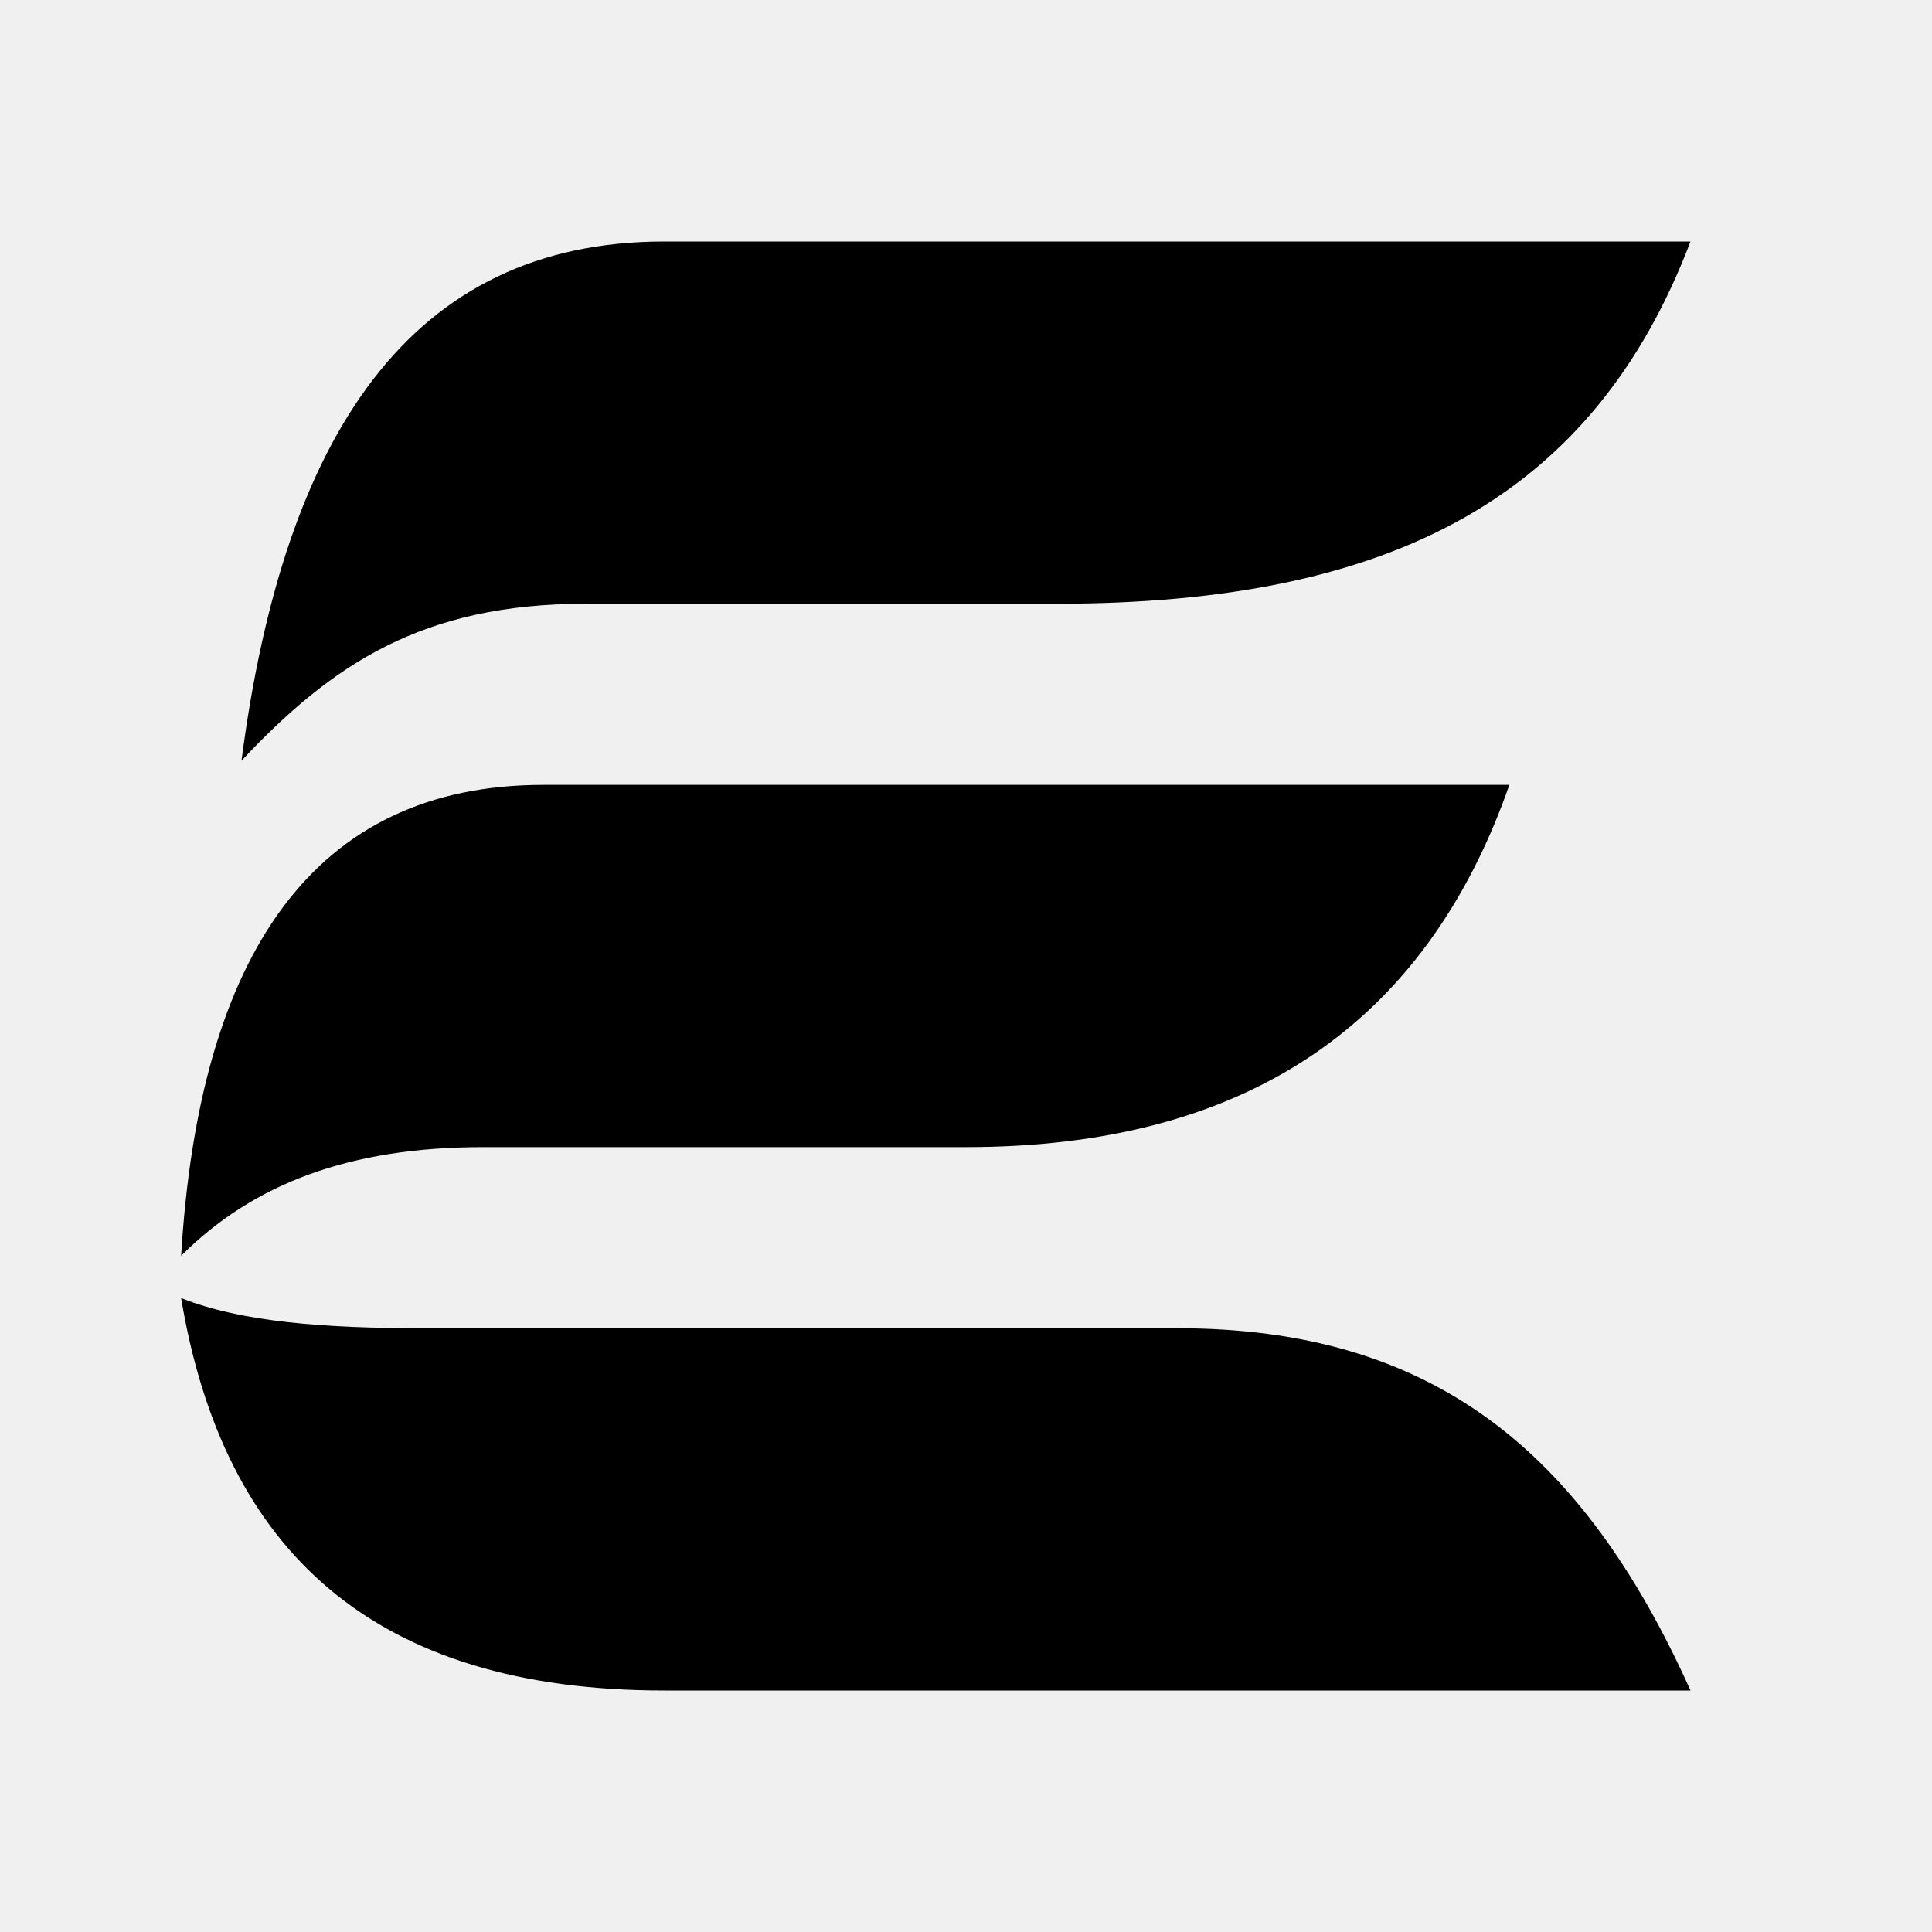
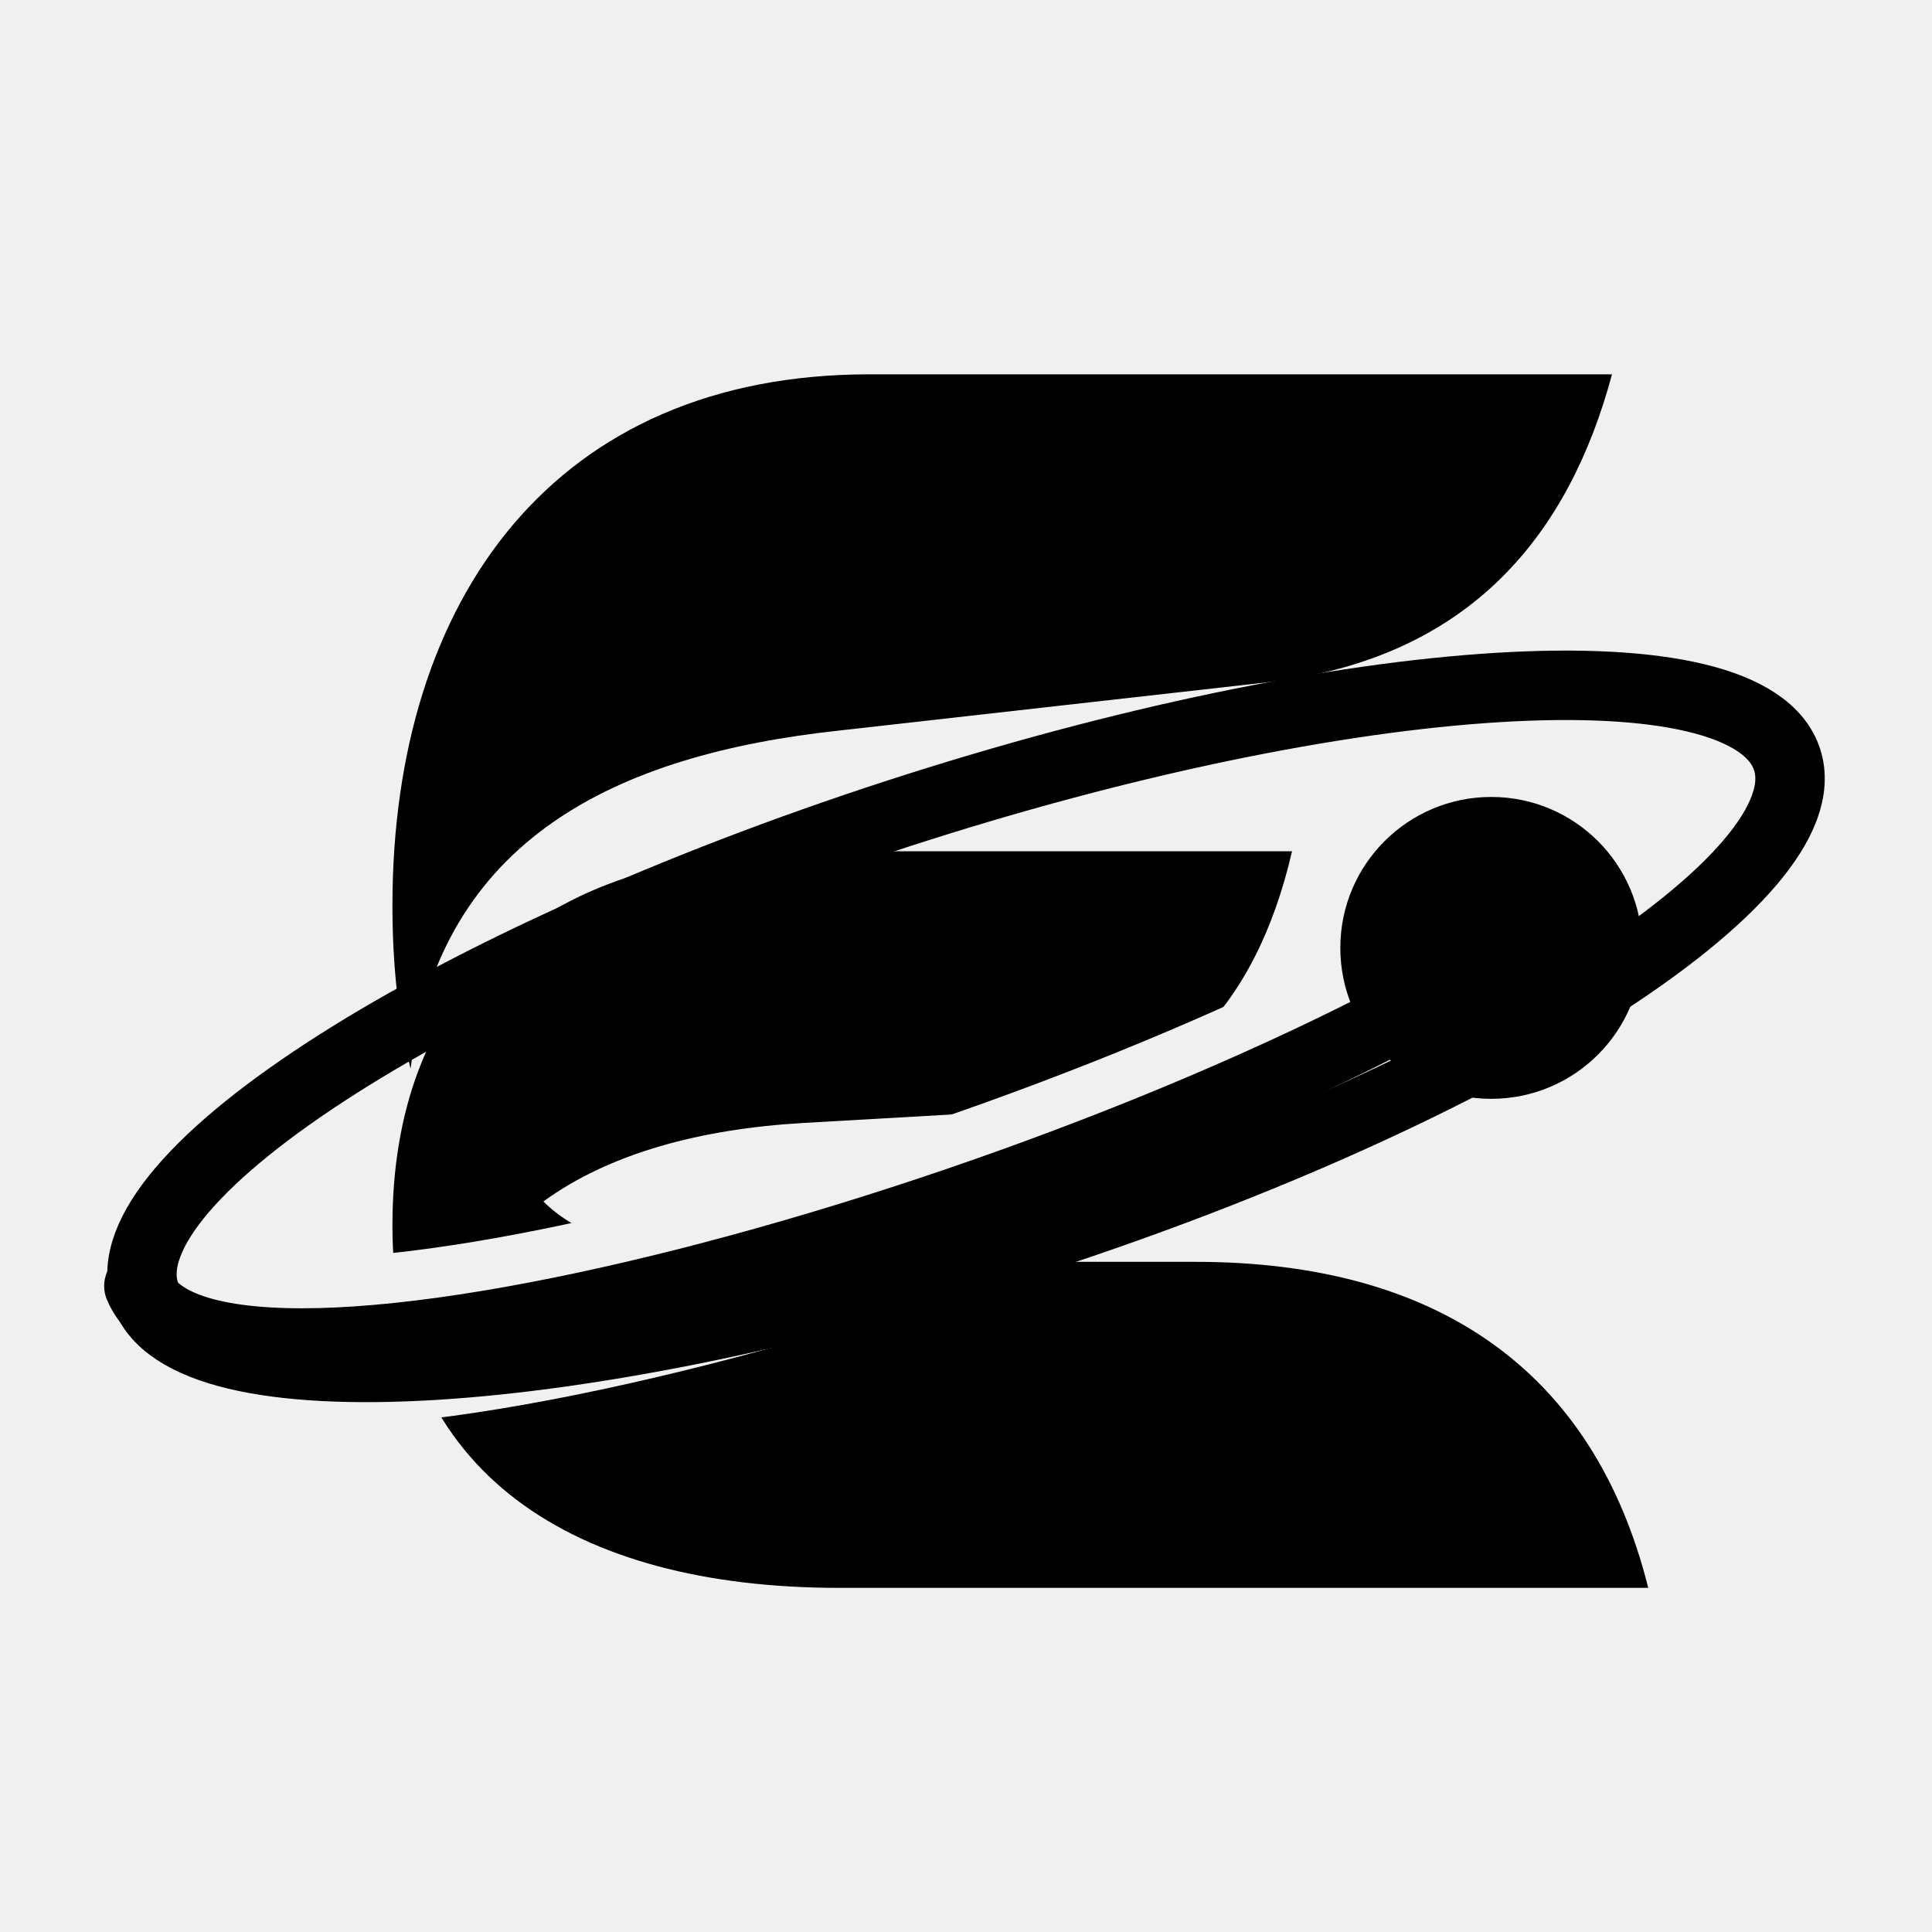
- <svg xmlns="http://www.w3.org/2000/svg" viewBox="0 0 32 32">
-   <path d="M11 4h17c-1.6 4.2-4.9 6-10.5 6H9.7C7 10 5.5 11 4 12.6 4.7 7.2 6.8 4 11 4Z" />
-   <path d="M9 13h16c-1.4 4-4.4 6-9 6H8c-2.2 0-3.8.6-5 1.8C3.3 15.8 5.2 13 9 13Z" />
-   <path d="M7 22h12.5c4.2 0 6.7 2 8.5 6H11c-4.8 0-7.3-2.3-8-6.5 1 .4 2.4.5 4 .5Z" />
+ <svg xmlns="http://www.w3.org/2000/svg" viewBox="0 0 32 32" fill="black">
+   <defs>
+     <mask id="orbit-clearance" maskUnits="userSpaceOnUse" x="0" y="0" width="32" height="32">
+       <rect width="32" height="32" fill="white" />
+       <path d="M2.3 21.3C3.4 24.1 17.8 20.2 25 15.8" fill="none" stroke="black" stroke-width="2.8" />
+       <circle cx="24.7" cy="15.7" r="3.4" />
+     </mask>
+   </defs>
+   <ellipse cx="16" cy="17" rx="14.3" ry="3.7" transform="rotate(-18 16 17)" fill="none" stroke="black" stroke-width="1.15" />
+   <g mask="url(#orbit-clearance)">
+     <path d="M26.7 6.2H14.4C9.2 6.2 6.5 9.9 6.5 15c0 1 .1 1.9.3 2.7.5-3.8 3.4-5.2 7.1-5.6l7.1-.8c3.4-.4 5-2.5 5.7-5.1Z" />
+     <path d="M21.4 14.1h-8c-4.6 0-6.9 2.4-6.9 6.2 0 4.1 3 6 7.4 6h13.4c-.9-3.6-3.5-5.4-7.5-5.4h-7.2c-1.6 0-2.9-.3-3.6-1 1.1-.8 2.6-1.2 4.3-1.3l3.5-.2c2.5-.1 4-1.7 4.6-4.3Z" />
+   </g>
+   <path d="M2.3 21.3C3.4 24.1 17.8 20.2 25 15.8" fill="none" stroke="black" stroke-width="1.15" stroke-linecap="round" />
+   <circle cx="24.7" cy="15.7" r="2.5" />
</svg>
